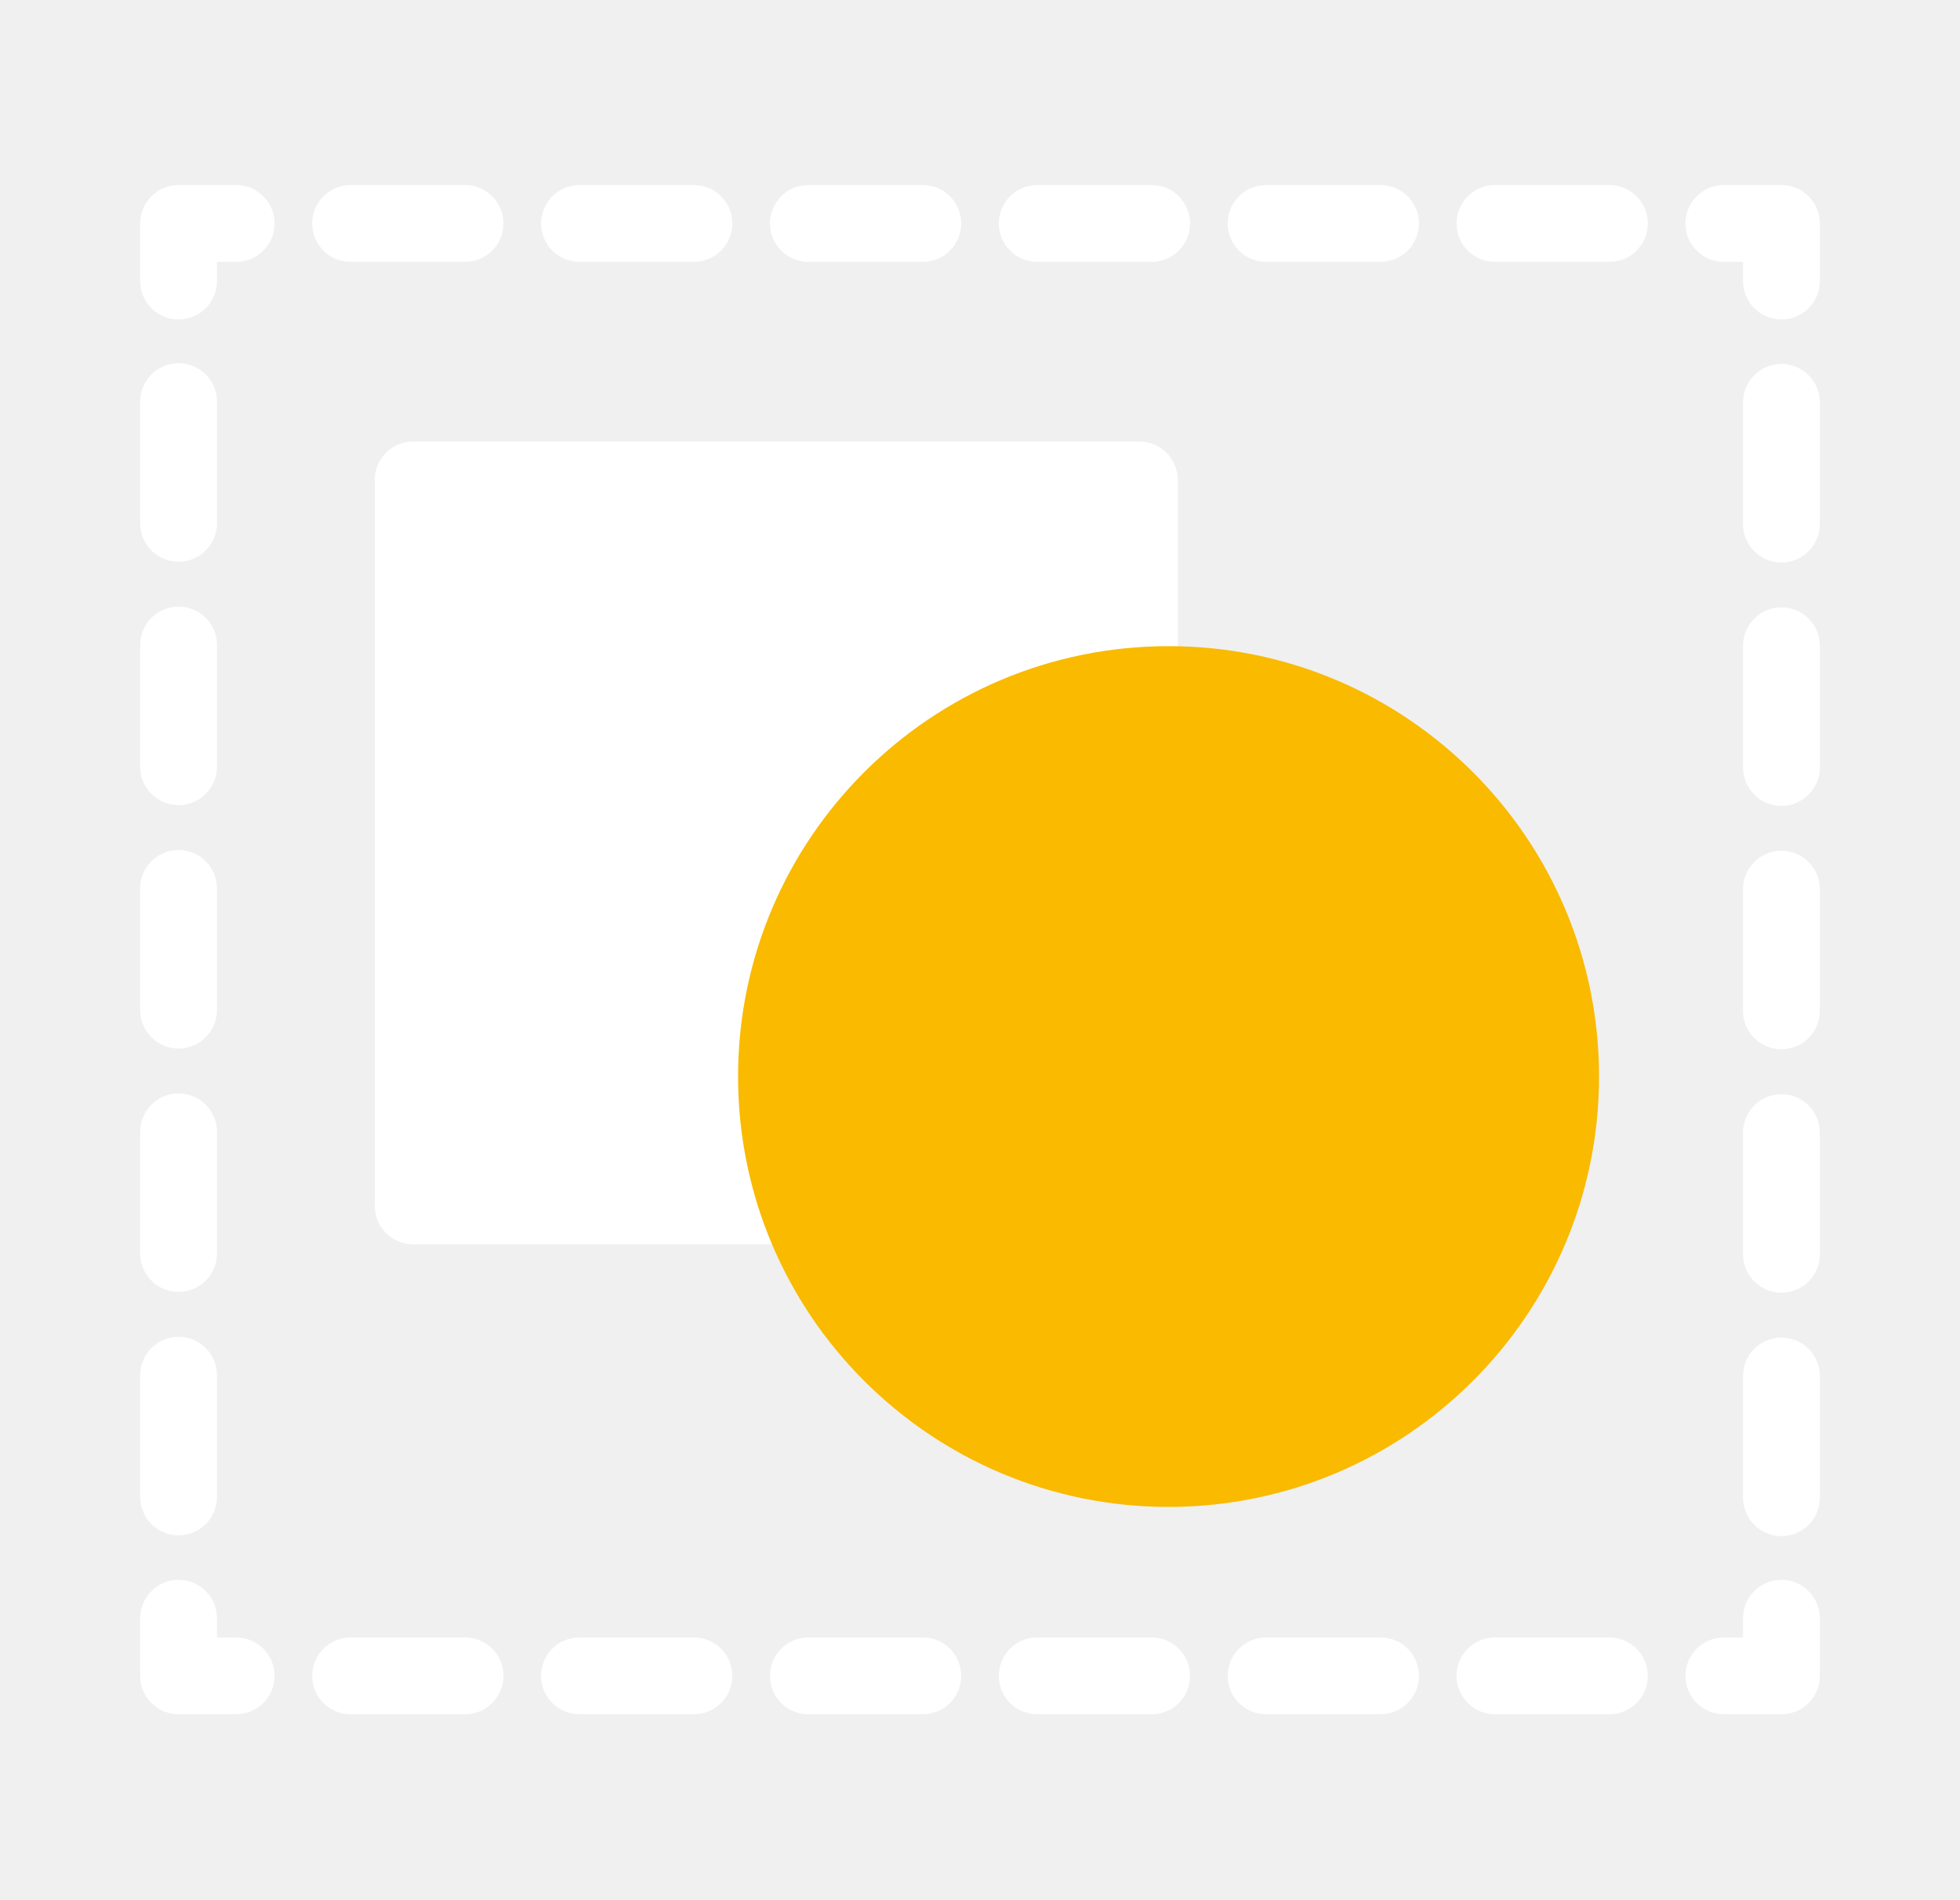
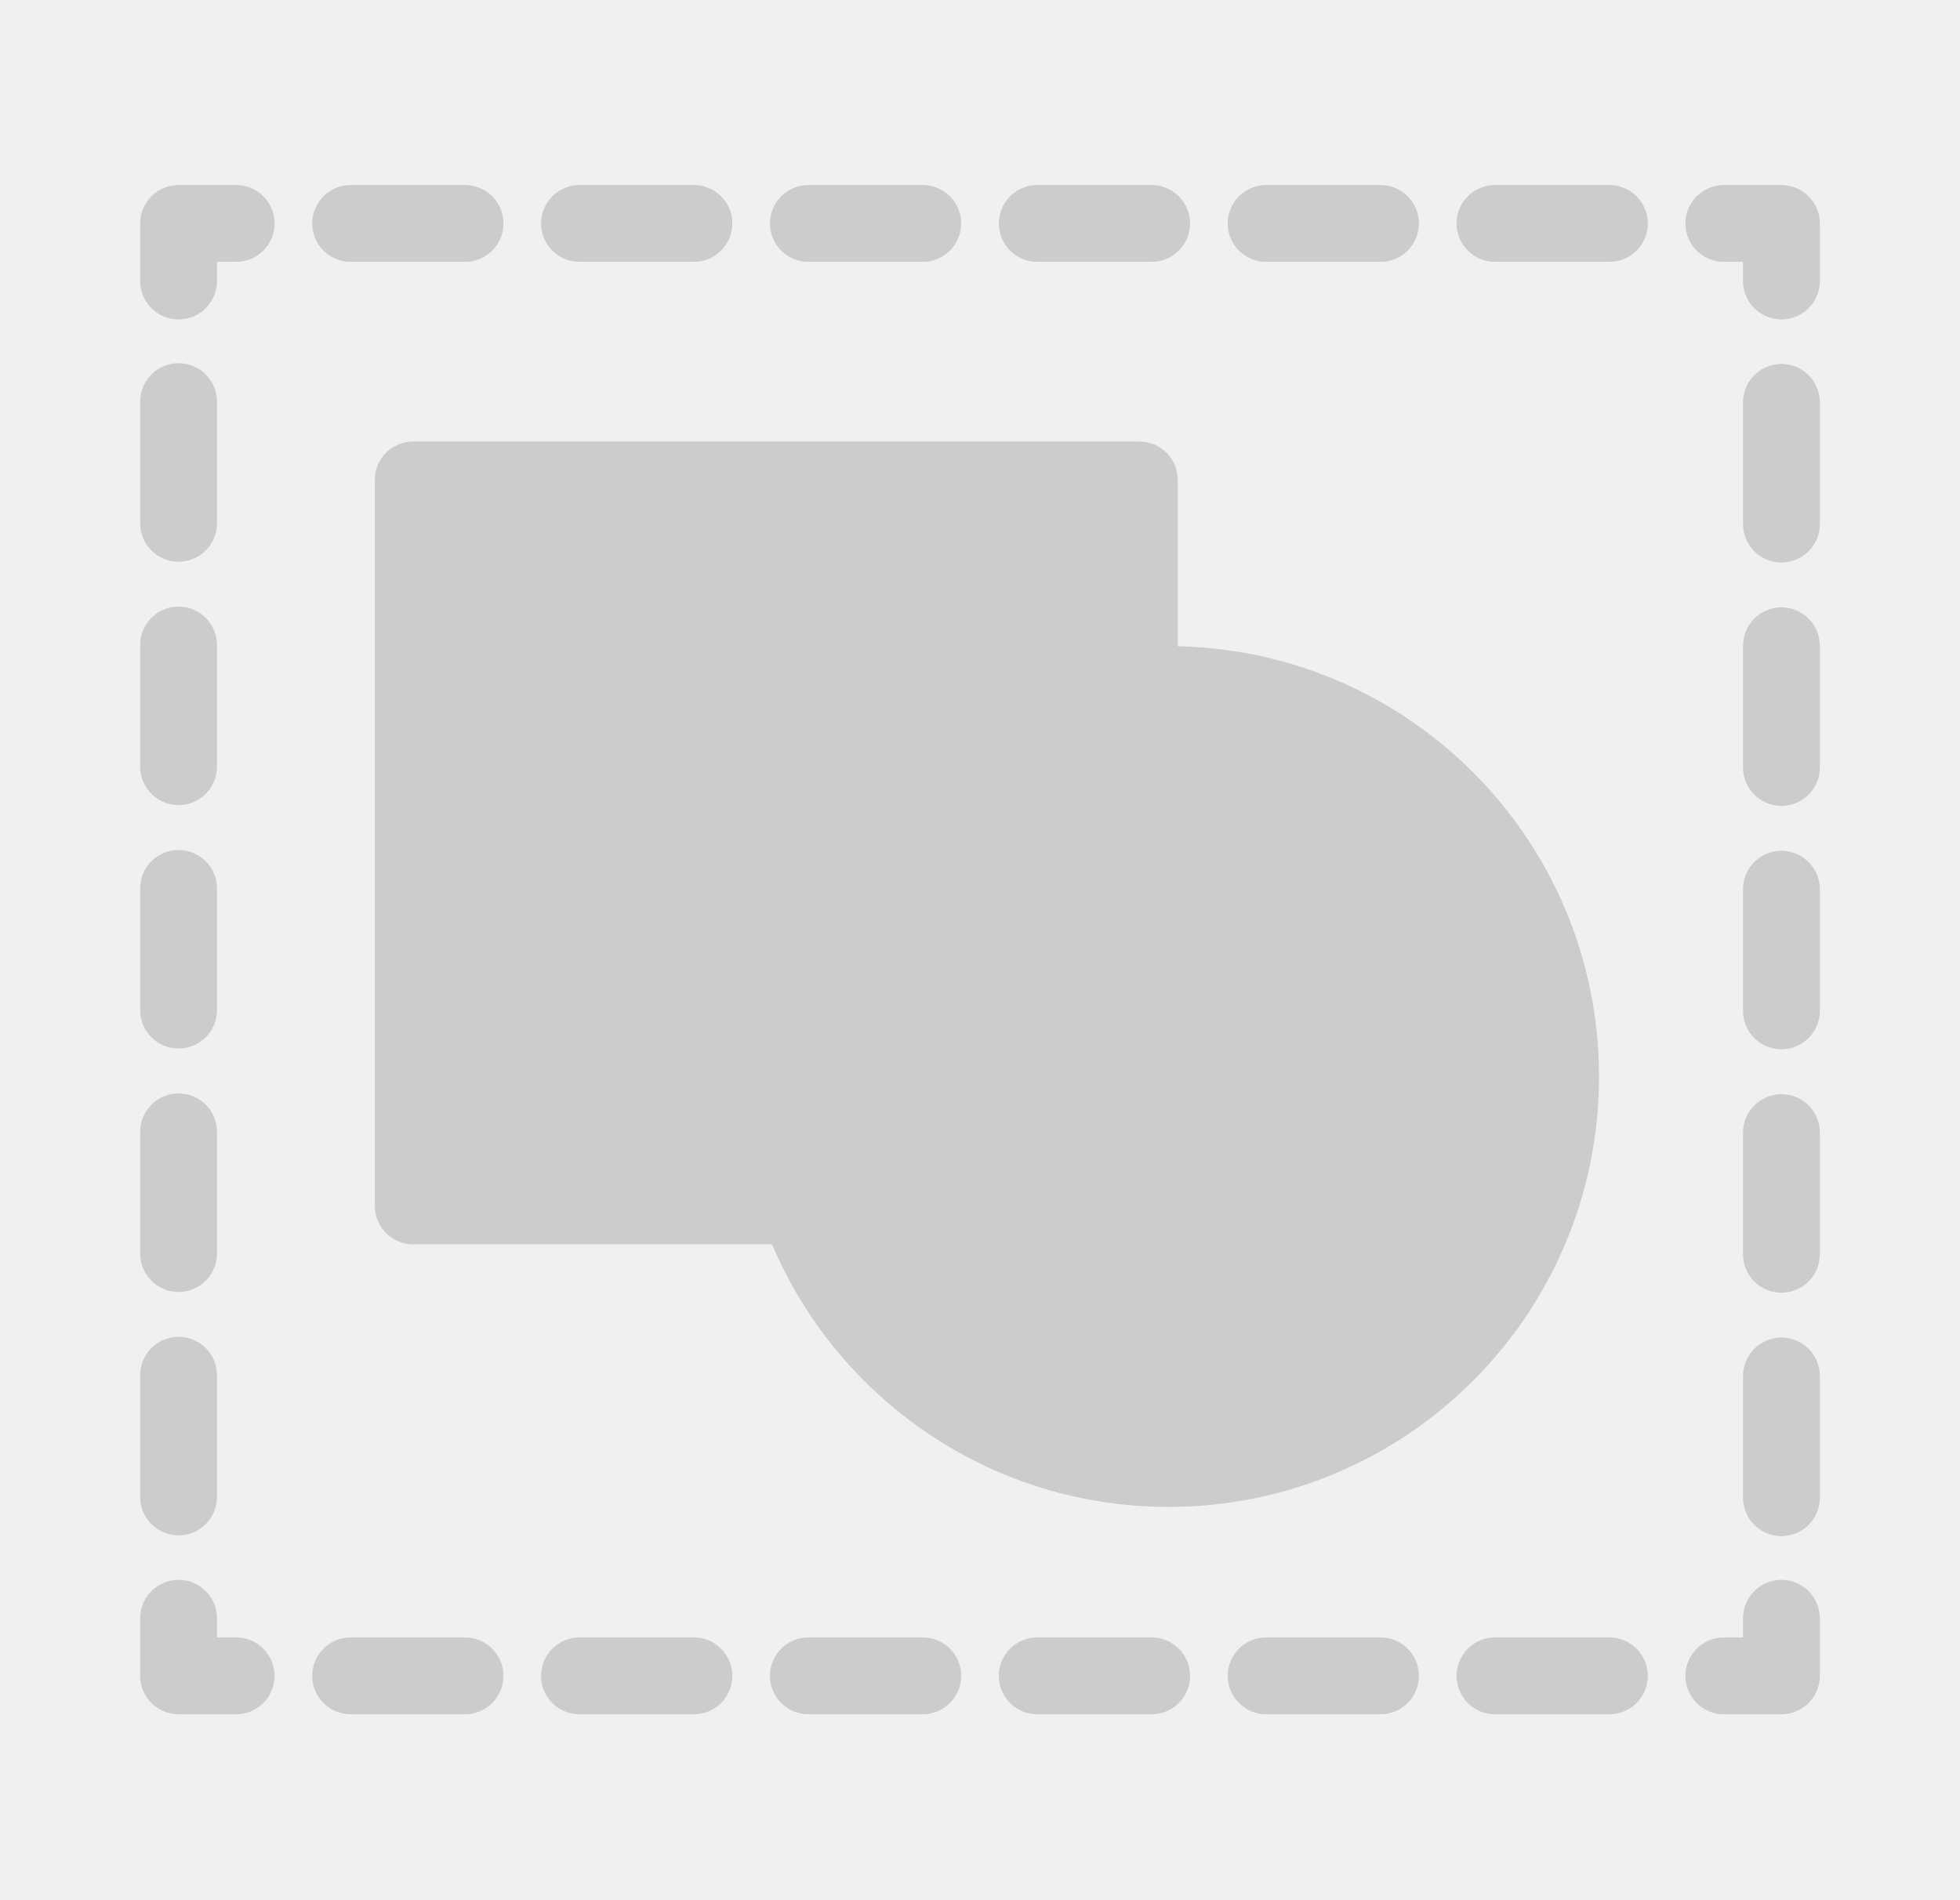
<svg xmlns="http://www.w3.org/2000/svg" viewBox="0 0 51.04 49.47">
  <defs>
-     <style>.cls-1,.cls-4,.cls-5,.cls-6{fill:none;}.cls-2{fill:#fff;}.cls-2,.cls-4,.cls-5,.cls-6{stroke:#fff;}.cls-2,.cls-3,.cls-4,.cls-5,.cls-6{stroke-linecap:round;stroke-linejoin:round;stroke-width:2px;}.cls-3{fill:#f9ba00;stroke:#f9ba00;}.cls-5{stroke-dasharray:2.98 2.98;}.cls-6{stroke-dasharray:3.17 3.17;}</style>
+     <style>.cls-1,.cls-4,.cls-5,.cls-6{fill:none;}.cls-2{fill:#CCCCCC;}.cls-2,.cls-4,.cls-5,.cls-6{stroke:#CCCCCC;}.cls-2,.cls-3,.cls-4,.cls-5,.cls-6{stroke-linecap:round;stroke-linejoin:round;stroke-width:2px;}.cls-3{fill:#CCCCCC;stroke:#CCCCCC;}.cls-5{stroke-dasharray:2.98 2.98;}.cls-6{stroke-dasharray:3.17 3.17;}</style>
  </defs>
  <g id="Calque_2" data-name="Calque 2">
    <g id="Calque_1-2" data-name="Calque 1">
      <polyline class="cls-1" points="6.8 0 51.04 0 51.04 49.47 0 49.47 0 0 6.8 0" />
      <rect class="cls-2" x="10.76" y="12.5" width="18.91" height="18.91" />
      <circle class="cls-3" cx="30.43" cy="28.04" r="10.21" />
      <polyline class="cls-4" points="46.39 42.15 46.39 43.65 44.89 43.65" />
      <line class="cls-5" x1="41.91" y1="43.65" x2="7.64" y2="43.65" />
      <polyline class="cls-4" points="6.15 43.65 4.65 43.65 4.65 42.15" />
      <line class="cls-6" x1="4.65" y1="38.99" x2="4.65" y2="8.9" />
      <polyline class="cls-4" points="4.65 7.32 4.65 5.82 6.15 5.82" />
      <line class="cls-5" x1="9.13" y1="5.82" x2="43.4" y2="5.82" />
      <polyline class="cls-4" points="44.89 5.82 46.39 5.82 46.39 7.32" />
      <line class="cls-6" x1="46.39" y1="10.48" x2="46.39" y2="40.57" />
    </g>
  </g>
</svg>
